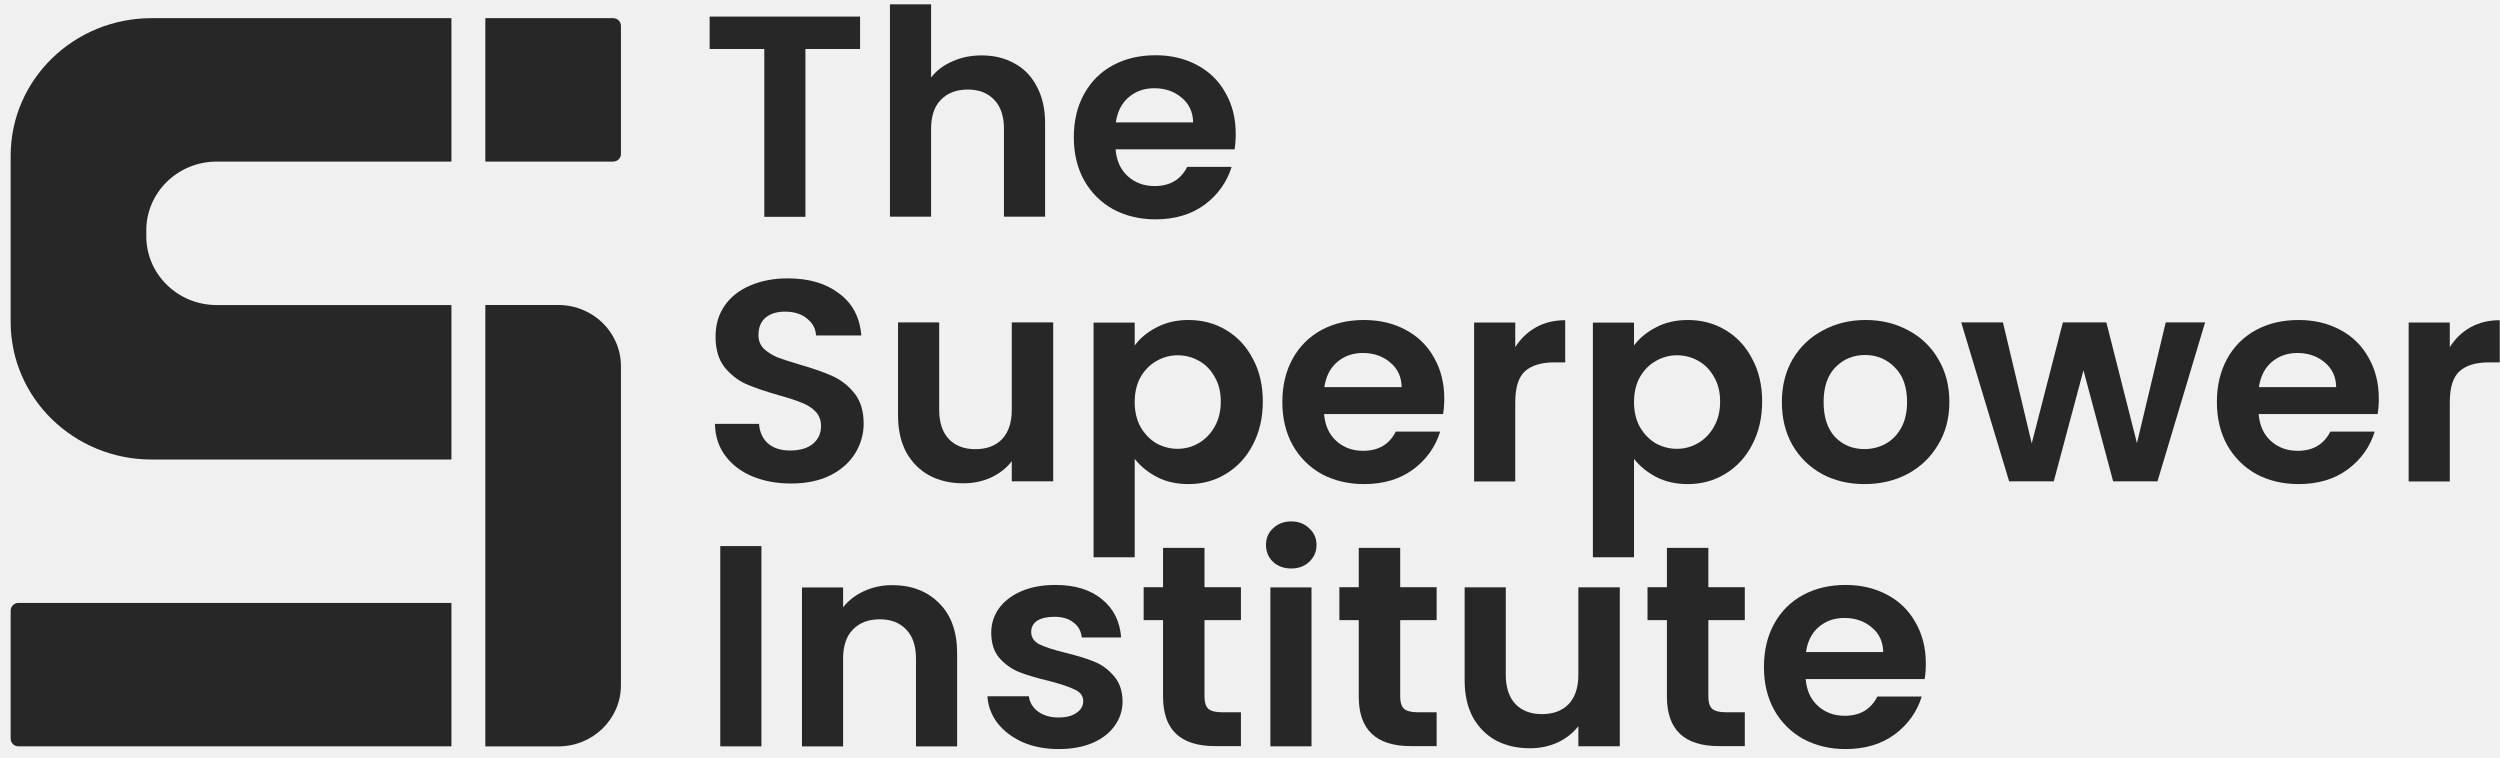
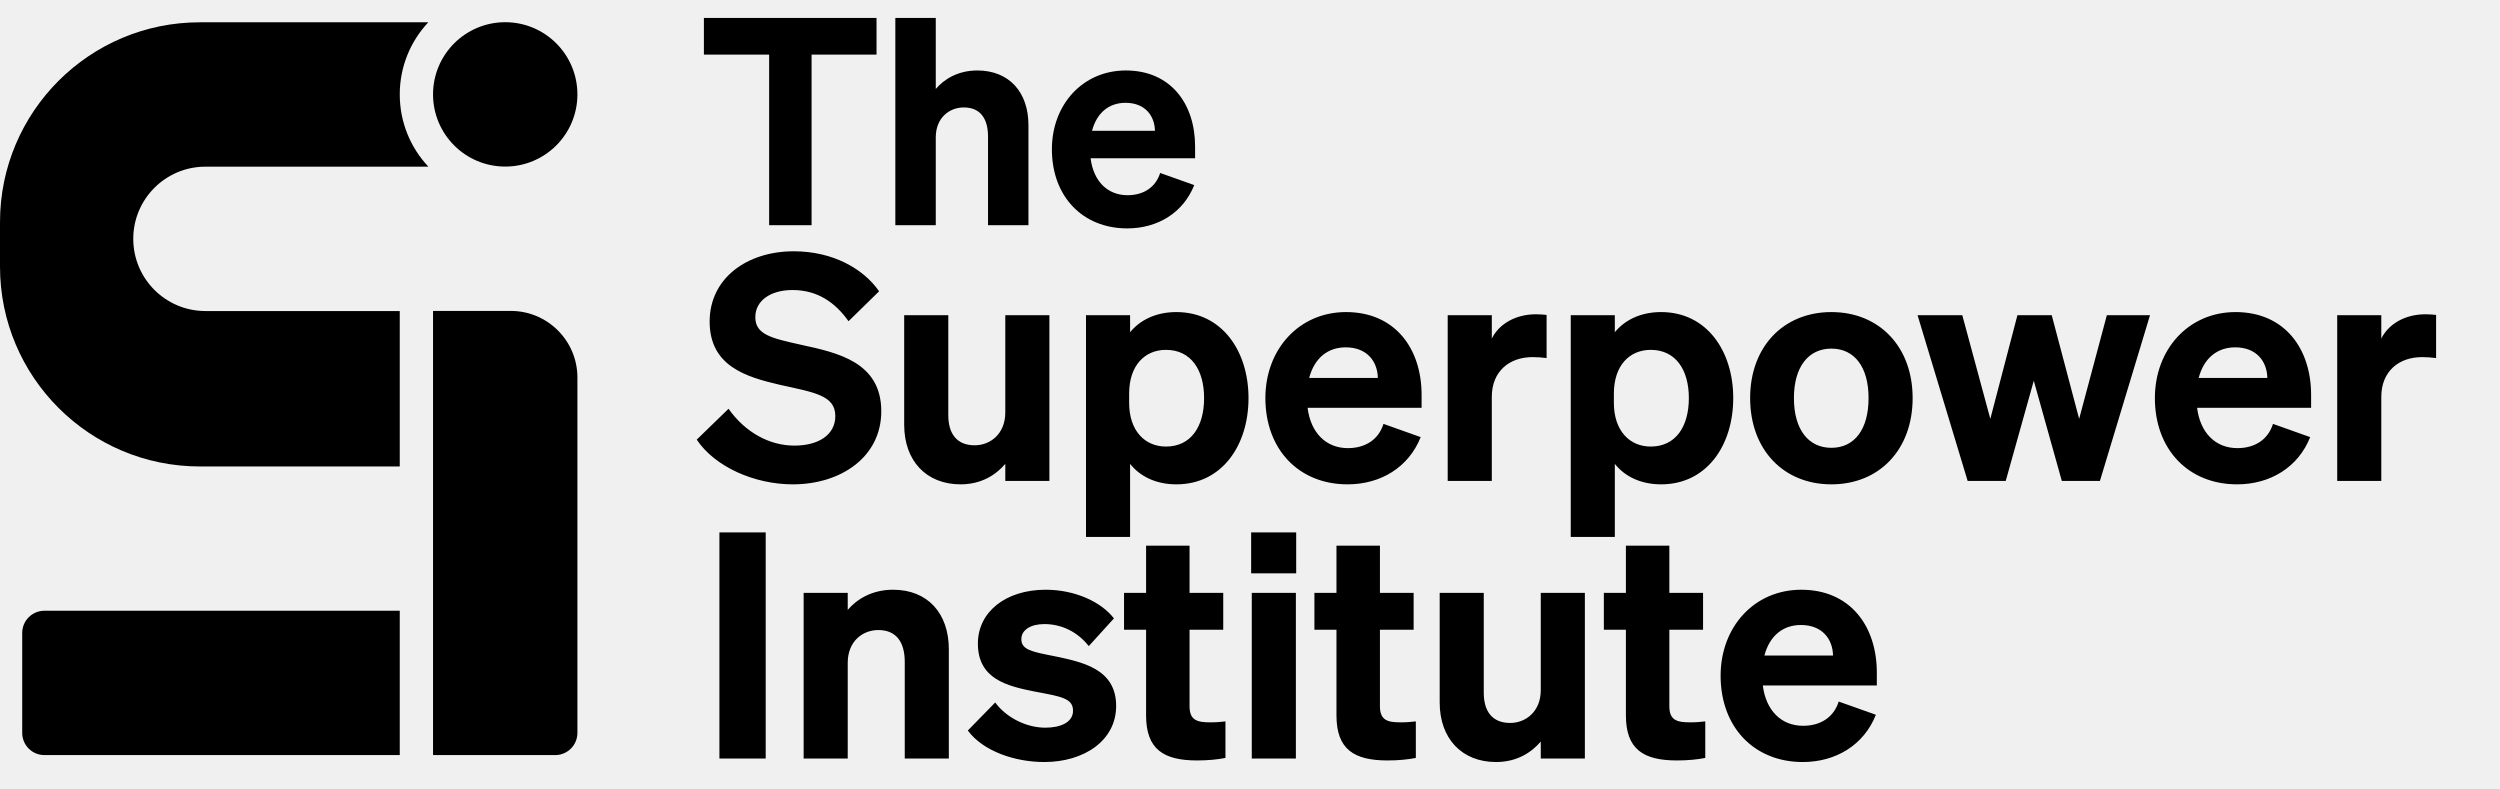
- <svg xmlns="http://www.w3.org/2000/svg" width="99" height="30" viewBox="0 0 99 30" fill="none">
-   <g clip-path="url(#clip0_8547_122511)">
-     <path d="M34.059 0.656V1.94H31.895V8.586H30.266V1.94H28.102V0.656H34.059Z" fill="#272727" />
-     <path d="M38.873 2.194C39.362 2.194 39.796 2.3 40.176 2.512C40.556 2.717 40.851 3.023 41.061 3.433C41.278 3.834 41.386 4.319 41.386 4.887V8.579H39.757V5.103C39.757 4.603 39.629 4.22 39.373 3.955C39.117 3.682 38.768 3.546 38.326 3.546C37.876 3.546 37.519 3.682 37.255 3.955C36.999 4.22 36.871 4.603 36.871 5.103V8.579H35.242V0.172H36.871V3.069C37.081 2.796 37.36 2.584 37.709 2.433C38.058 2.274 38.446 2.194 38.873 2.194Z" fill="#272727" />
-     <path d="M48.935 5.3C48.935 5.528 48.92 5.732 48.889 5.914H44.176C44.215 6.368 44.377 6.724 44.664 6.982C44.952 7.239 45.305 7.368 45.723 7.368C46.328 7.368 46.759 7.114 47.015 6.607H48.772C48.586 7.213 48.229 7.713 47.702 8.107C47.174 8.493 46.526 8.686 45.758 8.686C45.138 8.686 44.579 8.553 44.083 8.288C43.594 8.016 43.21 7.633 42.931 7.141C42.659 6.649 42.523 6.081 42.523 5.437C42.523 4.785 42.659 4.214 42.931 3.721C43.202 3.229 43.582 2.85 44.071 2.585C44.56 2.32 45.122 2.188 45.758 2.188C46.371 2.188 46.918 2.316 47.399 2.574C47.888 2.831 48.264 3.199 48.528 3.676C48.799 4.145 48.935 4.687 48.935 5.3ZM47.248 4.846C47.24 4.437 47.089 4.111 46.794 3.869C46.499 3.619 46.139 3.494 45.712 3.494C45.308 3.494 44.967 3.615 44.688 3.858C44.416 4.092 44.249 4.422 44.187 4.846H47.248Z" fill="#272727" />
-     <path d="M31.326 19.147C30.76 19.147 30.248 19.052 29.79 18.863C29.34 18.673 28.984 18.401 28.72 18.045C28.456 17.689 28.32 17.268 28.312 16.784H30.058C30.081 17.109 30.198 17.367 30.407 17.556C30.624 17.745 30.919 17.84 31.291 17.84C31.671 17.84 31.97 17.753 32.188 17.579C32.405 17.397 32.513 17.162 32.513 16.874C32.513 16.64 32.44 16.447 32.292 16.295C32.145 16.143 31.959 16.026 31.734 15.943C31.517 15.852 31.214 15.753 30.826 15.647C30.298 15.496 29.868 15.348 29.534 15.204C29.209 15.053 28.925 14.829 28.685 14.534C28.452 14.231 28.336 13.83 28.336 13.33C28.336 12.86 28.456 12.451 28.697 12.103C28.937 11.754 29.274 11.489 29.709 11.307C30.143 11.118 30.64 11.023 31.198 11.023C32.036 11.023 32.715 11.224 33.235 11.626C33.762 12.019 34.053 12.572 34.107 13.284H32.315C32.3 13.012 32.18 12.788 31.955 12.614C31.738 12.432 31.447 12.341 31.082 12.341C30.764 12.341 30.508 12.421 30.314 12.58C30.128 12.739 30.035 12.97 30.035 13.273C30.035 13.485 30.105 13.663 30.244 13.807C30.392 13.943 30.57 14.057 30.779 14.148C30.997 14.231 31.299 14.329 31.687 14.443C32.215 14.595 32.645 14.746 32.979 14.898C33.312 15.049 33.599 15.276 33.84 15.579C34.08 15.882 34.201 16.28 34.201 16.772C34.201 17.196 34.088 17.59 33.863 17.954C33.638 18.317 33.309 18.609 32.874 18.828C32.44 19.041 31.924 19.147 31.326 19.147Z" fill="#272727" />
-     <path d="M41.707 12.766V19.06H40.066V18.264C39.856 18.537 39.581 18.753 39.24 18.912C38.906 19.063 38.541 19.139 38.146 19.139C37.642 19.139 37.196 19.037 36.808 18.832C36.42 18.62 36.113 18.314 35.888 17.912C35.671 17.503 35.562 17.018 35.562 16.458V12.766H37.192V16.231C37.192 16.731 37.32 17.117 37.576 17.39C37.832 17.655 38.181 17.787 38.623 17.787C39.073 17.787 39.426 17.655 39.682 17.39C39.938 17.117 40.066 16.731 40.066 16.231V12.766H41.707Z" fill="#272727" />
-     <path d="M44.934 13.683C45.143 13.395 45.43 13.157 45.795 12.967C46.167 12.77 46.59 12.672 47.063 12.672C47.614 12.672 48.111 12.804 48.553 13.069C49.003 13.335 49.356 13.713 49.612 14.206C49.875 14.69 50.007 15.255 50.007 15.898C50.007 16.542 49.875 17.114 49.612 17.614C49.356 18.106 49.003 18.489 48.553 18.761C48.111 19.034 47.614 19.17 47.063 19.17C46.59 19.17 46.171 19.076 45.807 18.886C45.45 18.697 45.159 18.458 44.934 18.171V22.067H43.305V12.774H44.934V13.683ZM48.343 15.898C48.343 15.52 48.262 15.194 48.099 14.921C47.944 14.641 47.734 14.429 47.471 14.285C47.215 14.141 46.935 14.069 46.633 14.069C46.338 14.069 46.059 14.145 45.795 14.296C45.539 14.44 45.33 14.652 45.166 14.933C45.011 15.213 44.934 15.542 44.934 15.921C44.934 16.3 45.011 16.629 45.166 16.91C45.33 17.19 45.539 17.406 45.795 17.557C46.059 17.701 46.338 17.773 46.633 17.773C46.935 17.773 47.215 17.697 47.471 17.546C47.734 17.394 47.944 17.178 48.099 16.898C48.262 16.618 48.343 16.285 48.343 15.898Z" fill="#272727" />
-     <path d="M57.193 15.785C57.193 16.012 57.177 16.216 57.146 16.398H52.434C52.472 16.853 52.635 17.209 52.922 17.466C53.209 17.724 53.562 17.852 53.981 17.852C54.586 17.852 55.017 17.599 55.273 17.091H57.03C56.844 17.697 56.487 18.197 55.959 18.591C55.432 18.977 54.784 19.17 54.016 19.17C53.396 19.17 52.837 19.038 52.34 18.773C51.852 18.5 51.468 18.118 51.189 17.625C50.917 17.133 50.781 16.565 50.781 15.921C50.781 15.27 50.917 14.698 51.189 14.206C51.46 13.713 51.84 13.335 52.329 13.069C52.818 12.804 53.38 12.672 54.016 12.672C54.629 12.672 55.176 12.801 55.657 13.058C56.145 13.316 56.522 13.683 56.786 14.16C57.057 14.63 57.193 15.171 57.193 15.785ZM55.506 15.33C55.498 14.921 55.347 14.596 55.052 14.353C54.757 14.103 54.396 13.978 53.97 13.978C53.566 13.978 53.225 14.1 52.946 14.342C52.674 14.577 52.507 14.906 52.445 15.33H55.506Z" fill="#272727" />
-     <path d="M60.004 13.748C60.214 13.414 60.485 13.153 60.819 12.964C61.16 12.774 61.548 12.68 61.982 12.68V14.35H61.552C61.04 14.35 60.652 14.467 60.388 14.702C60.132 14.937 60.004 15.346 60.004 15.929V19.065H58.375V12.771H60.004V13.748Z" fill="#272727" />
-     <path d="M64.707 13.683C64.917 13.395 65.204 13.157 65.568 12.967C65.941 12.77 66.363 12.672 66.837 12.672C67.387 12.672 67.884 12.804 68.326 13.069C68.776 13.335 69.129 13.713 69.385 14.206C69.649 14.69 69.781 15.255 69.781 15.898C69.781 16.542 69.649 17.114 69.385 17.614C69.129 18.106 68.776 18.489 68.326 18.761C67.884 19.034 67.387 19.17 66.837 19.17C66.363 19.17 65.945 19.076 65.58 18.886C65.223 18.697 64.932 18.458 64.707 18.171V22.067H63.078V12.774H64.707V13.683ZM68.117 15.898C68.117 15.52 68.035 15.194 67.872 14.921C67.717 14.641 67.507 14.429 67.244 14.285C66.988 14.141 66.709 14.069 66.406 14.069C66.111 14.069 65.832 14.145 65.568 14.296C65.312 14.44 65.103 14.652 64.94 14.933C64.785 15.213 64.707 15.542 64.707 15.921C64.707 16.3 64.785 16.629 64.94 16.91C65.103 17.19 65.312 17.406 65.568 17.557C65.832 17.701 66.111 17.773 66.406 17.773C66.709 17.773 66.988 17.697 67.244 17.546C67.507 17.394 67.717 17.178 67.872 16.898C68.035 16.618 68.117 16.285 68.117 15.898Z" fill="#272727" />
-     <path d="M73.832 19.17C73.212 19.17 72.653 19.038 72.157 18.773C71.66 18.5 71.268 18.118 70.981 17.625C70.702 17.133 70.562 16.565 70.562 15.921C70.562 15.277 70.706 14.709 70.993 14.217C71.288 13.725 71.687 13.346 72.192 13.081C72.696 12.808 73.258 12.672 73.879 12.672C74.5 12.672 75.062 12.808 75.566 13.081C76.07 13.346 76.466 13.725 76.753 14.217C77.048 14.709 77.195 15.277 77.195 15.921C77.195 16.565 77.044 17.133 76.741 17.625C76.447 18.118 76.043 18.5 75.531 18.773C75.027 19.038 74.461 19.17 73.832 19.17ZM73.832 17.784C74.127 17.784 74.403 17.716 74.659 17.58C74.922 17.436 75.132 17.224 75.287 16.944C75.442 16.663 75.52 16.323 75.52 15.921C75.52 15.323 75.357 14.865 75.031 14.546C74.713 14.221 74.321 14.058 73.856 14.058C73.39 14.058 72.998 14.221 72.68 14.546C72.37 14.865 72.215 15.323 72.215 15.921C72.215 16.52 72.366 16.982 72.669 17.307C72.979 17.625 73.367 17.784 73.832 17.784Z" fill="#272727" />
-     <path d="M87.322 12.766L85.437 19.06H83.68L82.505 14.663L81.33 19.06H79.561L77.664 12.766H79.316L80.457 17.56L81.69 12.766H83.412L84.623 17.549L85.763 12.766H87.322Z" fill="#272727" />
-     <path d="M94.201 15.785C94.201 16.012 94.185 16.216 94.154 16.398H89.442C89.48 16.853 89.643 17.209 89.93 17.466C90.217 17.724 90.57 17.852 90.989 17.852C91.594 17.852 92.025 17.599 92.281 17.091H94.038C93.852 17.697 93.495 18.197 92.967 18.591C92.44 18.977 91.792 19.17 91.024 19.17C90.403 19.17 89.845 19.038 89.348 18.773C88.86 18.5 88.476 18.118 88.196 17.625C87.925 17.133 87.789 16.565 87.789 15.921C87.789 15.27 87.925 14.698 88.196 14.206C88.468 13.713 88.848 13.335 89.337 13.069C89.825 12.804 90.388 12.672 91.024 12.672C91.637 12.672 92.184 12.801 92.665 13.058C93.154 13.316 93.53 13.683 93.793 14.16C94.065 14.63 94.201 15.171 94.201 15.785ZM92.513 15.33C92.506 14.921 92.355 14.596 92.06 14.353C91.765 14.103 91.404 13.978 90.978 13.978C90.574 13.978 90.233 14.1 89.953 14.342C89.682 14.577 89.515 14.906 89.453 15.33H92.513Z" fill="#272727" />
-     <path d="M97.012 13.748C97.221 13.414 97.493 13.153 97.826 12.964C98.168 12.774 98.556 12.68 98.99 12.68V14.35H98.559C98.047 14.35 97.66 14.467 97.396 14.702C97.14 14.937 97.012 15.346 97.012 15.929V19.065H95.383V12.771H97.012V13.748Z" fill="#272727" />
-     <path d="M30.152 21.625V29.555H28.523V21.625H30.152Z" fill="#272727" />
-     <path d="M35.33 23.172C36.098 23.172 36.719 23.41 37.192 23.888C37.665 24.357 37.902 25.016 37.902 25.864V29.557H36.273V26.08C36.273 25.58 36.145 25.198 35.889 24.933C35.633 24.66 35.284 24.524 34.841 24.524C34.391 24.524 34.035 24.66 33.771 24.933C33.515 25.198 33.387 25.58 33.387 26.08V29.557H31.758V23.263H33.387V24.047C33.604 23.774 33.879 23.562 34.213 23.41C34.554 23.251 34.927 23.172 35.33 23.172Z" fill="#272727" />
-     <path d="M41.917 29.663C41.39 29.663 40.917 29.572 40.498 29.39C40.079 29.201 39.745 28.947 39.497 28.629C39.257 28.311 39.125 27.958 39.102 27.572H40.742C40.773 27.814 40.894 28.015 41.103 28.174C41.32 28.333 41.588 28.413 41.906 28.413C42.216 28.413 42.456 28.352 42.627 28.231C42.806 28.11 42.895 27.955 42.895 27.765C42.895 27.561 42.786 27.409 42.569 27.311C42.359 27.205 42.022 27.091 41.557 26.97C41.076 26.856 40.68 26.739 40.37 26.618C40.067 26.497 39.803 26.311 39.579 26.061C39.361 25.811 39.253 25.474 39.253 25.05C39.253 24.702 39.354 24.384 39.555 24.096C39.765 23.808 40.059 23.581 40.44 23.414C40.828 23.247 41.281 23.164 41.801 23.164C42.569 23.164 43.182 23.353 43.64 23.732C44.097 24.103 44.35 24.607 44.396 25.243H42.837C42.813 24.993 42.705 24.796 42.511 24.652C42.325 24.501 42.072 24.425 41.754 24.425C41.46 24.425 41.231 24.478 41.068 24.584C40.913 24.69 40.835 24.838 40.835 25.027C40.835 25.239 40.944 25.402 41.161 25.516C41.378 25.622 41.716 25.732 42.173 25.845C42.639 25.959 43.023 26.076 43.325 26.198C43.628 26.319 43.888 26.508 44.105 26.765C44.33 27.015 44.446 27.349 44.454 27.765C44.454 28.129 44.35 28.454 44.14 28.742C43.938 29.03 43.643 29.257 43.256 29.424C42.876 29.583 42.429 29.663 41.917 29.663Z" fill="#272727" />
-     <path d="M47.698 24.558V27.603C47.698 27.815 47.748 27.97 47.849 28.069C47.958 28.16 48.136 28.205 48.384 28.205H49.141V29.546H48.117C46.743 29.546 46.057 28.895 46.057 27.592V24.558H45.289V23.252H46.057V21.695H47.698V23.252H49.141V24.558H47.698Z" fill="#272727" />
-     <path d="M51.133 22.512C50.846 22.512 50.606 22.425 50.412 22.25C50.226 22.069 50.133 21.845 50.133 21.58C50.133 21.315 50.226 21.095 50.412 20.921C50.606 20.739 50.846 20.648 51.133 20.648C51.42 20.648 51.657 20.739 51.843 20.921C52.037 21.095 52.134 21.315 52.134 21.58C52.134 21.845 52.037 22.069 51.843 22.25C51.657 22.425 51.42 22.512 51.133 22.512ZM51.936 23.262V29.555H50.307V23.262H51.936Z" fill="#272727" />
-     <path d="M55.448 24.558V27.603C55.448 27.815 55.498 27.97 55.599 28.069C55.708 28.16 55.886 28.205 56.134 28.205H56.891V29.546H55.867C54.493 29.546 53.807 28.895 53.807 27.592V24.558H53.039V23.252H53.807V21.695H55.448V23.252H56.891V24.558H55.448Z" fill="#272727" />
-     <path d="M64.144 23.258V29.552H62.503V28.757C62.294 29.029 62.018 29.245 61.677 29.404C61.343 29.556 60.979 29.631 60.583 29.631C60.079 29.631 59.633 29.529 59.245 29.325C58.857 29.113 58.551 28.806 58.326 28.404C58.108 27.995 58 27.511 58 26.95V23.258H59.629V26.723C59.629 27.223 59.757 27.609 60.013 27.882C60.269 28.147 60.618 28.279 61.06 28.279C61.51 28.279 61.863 28.147 62.119 27.882C62.375 27.609 62.503 27.223 62.503 26.723V23.258H64.144Z" fill="#272727" />
-     <path d="M67.651 24.558V27.603C67.651 27.815 67.701 27.97 67.802 28.069C67.911 28.16 68.089 28.205 68.337 28.205H69.094V29.546H68.07C66.697 29.546 66.01 28.895 66.01 27.592V24.558H65.242V23.252H66.01V21.695H67.651V23.252H69.094V24.558H67.651Z" fill="#272727" />
-     <path d="M76.263 26.277C76.263 26.504 76.247 26.709 76.216 26.89H71.504C71.543 27.345 71.706 27.701 71.993 27.958C72.28 28.216 72.632 28.345 73.052 28.345C73.657 28.345 74.087 28.091 74.343 27.584H76.1C75.914 28.189 75.557 28.689 75.029 29.083C74.502 29.47 73.854 29.663 73.086 29.663C72.466 29.663 71.907 29.53 71.411 29.265C70.922 28.992 70.538 28.61 70.259 28.117C69.987 27.625 69.852 27.057 69.852 26.413C69.852 25.762 69.987 25.19 70.259 24.698C70.53 24.206 70.91 23.827 71.399 23.562C71.888 23.297 72.45 23.164 73.086 23.164C73.699 23.164 74.246 23.293 74.727 23.55C75.216 23.808 75.592 24.175 75.856 24.652C76.127 25.122 76.263 25.663 76.263 26.277ZM74.576 25.823C74.568 25.413 74.417 25.088 74.122 24.846C73.827 24.596 73.467 24.471 73.04 24.471C72.636 24.471 72.295 24.592 72.016 24.834C71.744 25.069 71.578 25.398 71.516 25.823H74.576Z" fill="#272727" />
-     <path d="M0.422 24.178C0.422 24.011 0.561 23.875 0.732 23.875H17.876V29.555H0.732C0.561 29.555 0.422 29.42 0.422 29.253V24.178Z" fill="#272727" />
-     <path d="M19.219 0.719H24.279C24.451 0.719 24.589 0.854 24.589 1.021V6.097C24.589 6.264 24.451 6.399 24.279 6.399H19.219V0.719Z" fill="#272727" />
-     <path d="M19.219 12.078H22.11C23.479 12.078 24.589 13.162 24.589 14.499V27.136C24.589 28.473 23.479 29.557 22.11 29.557H19.219V12.078Z" fill="#272727" />
-     <path fill-rule="evenodd" clip-rule="evenodd" d="M6.002 0.719C2.92 0.719 0.422 3.158 0.422 6.166V12.75C0.422 15.758 2.92 18.197 6.002 18.197H17.876V0.719H6.002ZM8.582 6.399C7.042 6.399 5.793 7.619 5.793 9.123V9.356C5.793 10.86 7.042 12.08 8.582 12.08H17.876V6.399H8.582Z" fill="#272727" />
-   </g>
-   <defs>
-     <clipPath id="clip0_8547_122511">
-       <rect width="98.575" height="29.66" fill="white" transform="translate(0.421875 0.171875)" />
-     </clipPath>
-   </defs>
+ <svg xmlns="http://www.w3.org/2000/svg" width="111" height="35" viewBox="0 0 111 35" fill="none">
+   <path d="M30.935 19.52L32.347 18.149C33.088 19.198 34.165 19.785 35.27 19.785C36.319 19.785 37.088 19.324 37.088 18.471C37.088 17.548 36.137 17.422 34.627 17.086C33.13 16.737 31.508 16.261 31.508 14.276C31.508 12.36 33.158 11.157 35.242 11.157C36.976 11.157 38.332 11.926 39.032 12.933L37.675 14.262C37.088 13.437 36.305 12.877 35.186 12.877C34.207 12.877 33.536 13.353 33.536 14.08C33.536 14.863 34.263 15.017 35.577 15.31C37.172 15.66 39.129 16.066 39.129 18.261C39.129 20.289 37.339 21.505 35.2 21.505C33.508 21.505 31.746 20.736 30.935 19.52ZM46.593 13.996V21.352H44.635V20.596C44.229 21.072 43.586 21.505 42.649 21.505C41.125 21.505 40.146 20.457 40.146 18.862V13.996H42.104V18.429C42.104 19.24 42.467 19.771 43.279 19.771C43.964 19.771 44.635 19.268 44.635 18.317V13.996H46.593ZM52.232 21.505C51.309 21.505 50.609 21.142 50.176 20.596V23.841H48.218V13.996H50.176V14.751C50.609 14.22 51.309 13.856 52.232 13.856C54.259 13.856 55.434 15.59 55.434 17.674C55.434 19.771 54.259 21.505 52.232 21.505ZM50.134 17.478V17.884C50.134 19.128 50.833 19.827 51.77 19.827C52.875 19.827 53.462 18.946 53.462 17.674C53.462 16.415 52.875 15.534 51.77 15.534C50.833 15.534 50.134 16.219 50.134 17.478ZM59.833 21.505C57.666 21.505 56.183 19.953 56.183 17.674C56.183 15.506 57.68 13.856 59.763 13.856C61.945 13.856 63.119 15.478 63.119 17.534V18.107H58.057C58.197 19.226 58.882 19.897 59.847 19.897C60.602 19.897 61.204 19.534 61.427 18.82L63.078 19.408C62.546 20.75 61.301 21.505 59.833 21.505ZM59.749 15.422C58.966 15.422 58.365 15.884 58.127 16.779H61.176C61.162 16.052 60.7 15.422 59.749 15.422ZM68.669 13.982V15.898C68.445 15.87 68.278 15.856 68.04 15.856C67.019 15.856 66.236 16.485 66.236 17.618V21.352H64.278V13.996H66.236V15.031C66.557 14.387 67.285 13.954 68.194 13.954C68.389 13.954 68.529 13.968 68.669 13.982ZM73.754 21.505C72.831 21.505 72.132 21.142 71.698 20.596V23.841H69.741V13.996H71.698V14.751C72.132 14.22 72.831 13.856 73.754 13.856C75.782 13.856 76.956 15.59 76.956 17.674C76.956 19.771 75.782 21.505 73.754 21.505ZM71.656 17.478V17.884C71.656 19.128 72.356 19.827 73.293 19.827C74.397 19.827 74.985 18.946 74.985 17.674C74.985 16.415 74.397 15.534 73.293 15.534C72.356 15.534 71.656 16.219 71.656 17.478ZM84.921 17.674C84.921 19.967 83.439 21.505 81.314 21.505C79.188 21.505 77.706 19.967 77.706 17.674C77.706 15.394 79.188 13.856 81.314 13.856C83.439 13.856 84.921 15.394 84.921 17.674ZM79.65 17.674C79.65 19.072 80.293 19.883 81.314 19.883C82.334 19.883 82.964 19.072 82.964 17.674C82.964 16.289 82.334 15.478 81.314 15.478C80.293 15.478 79.65 16.289 79.65 17.674ZM89.573 13.996H91.097L92.314 18.597L93.544 13.996H95.46L93.237 21.352H91.544L90.3 16.905L89.055 21.352H87.363L85.14 13.996H87.126L88.37 18.597L89.573 13.996ZM99.327 21.505C97.16 21.505 95.677 19.953 95.677 17.674C95.677 15.506 97.174 13.856 99.257 13.856C101.439 13.856 102.613 15.478 102.613 17.534V18.107H97.551C97.691 19.226 98.376 19.897 99.341 19.897C100.096 19.897 100.698 19.534 100.921 18.82L102.572 19.408C102.04 20.75 100.796 21.505 99.327 21.505ZM99.243 15.422C98.46 15.422 97.859 15.884 97.621 16.779H100.67C100.656 16.052 100.194 15.422 99.243 15.422ZM108.163 13.982V15.898C107.939 15.87 107.772 15.856 107.534 15.856C106.513 15.856 105.73 16.485 105.73 17.618V21.352H103.772V13.996H105.73V15.031C106.051 14.387 106.779 13.954 107.688 13.954C107.883 13.954 108.023 13.968 108.163 13.982Z" fill="black" />
+   <path d="M38.918 2.424H36.034V10H34.15V2.424H31.253V0.796H38.918V2.424ZM39.753 10V0.796H41.548V3.95C41.919 3.514 42.535 3.129 43.394 3.129C44.804 3.129 45.663 4.091 45.663 5.552V10H43.868V6.065C43.868 5.309 43.56 4.77 42.791 4.77C42.163 4.77 41.548 5.219 41.548 6.103V10H39.753ZM50.05 10.141C48.063 10.141 46.704 8.718 46.704 6.629C46.704 4.642 48.076 3.129 49.986 3.129C51.985 3.129 53.062 4.616 53.062 6.501V7.026H48.422C48.55 8.052 49.178 8.667 50.062 8.667C50.755 8.667 51.306 8.334 51.511 7.68L53.024 8.218C52.536 9.449 51.396 10.141 50.05 10.141ZM49.973 4.565C49.255 4.565 48.704 4.988 48.486 5.808H51.28C51.267 5.142 50.844 4.565 49.973 4.565Z" fill="black" />
+   <path d="M33.997 23.639V33.68H31.942V23.639H33.997ZM35.682 33.68V26.324H37.639V27.079C38.045 26.604 38.716 26.184 39.653 26.184C41.191 26.184 42.128 27.233 42.128 28.827V33.68H40.171V29.387C40.171 28.561 39.835 27.974 38.996 27.974C38.311 27.974 37.639 28.464 37.639 29.428V33.68H35.682ZM42.971 32.435L44.187 31.191C44.691 31.876 45.586 32.309 46.411 32.309C47.068 32.309 47.642 32.086 47.642 31.554C47.642 30.995 47.096 30.925 45.921 30.701C44.733 30.463 43.418 30.156 43.418 28.576C43.418 27.163 44.663 26.184 46.425 26.184C47.725 26.184 48.886 26.716 49.459 27.457L48.341 28.687C47.851 28.058 47.138 27.709 46.369 27.709C45.754 27.709 45.348 27.974 45.348 28.38C45.348 28.855 45.837 28.939 46.746 29.121C48.033 29.387 49.557 29.68 49.557 31.344C49.557 32.883 48.131 33.834 46.369 33.834C45.041 33.834 43.642 33.344 42.971 32.435ZM50.886 31.764V27.96H49.907V26.324H50.886V24.227H52.816V26.324H54.312V27.96H52.816V31.358C52.816 31.988 53.165 32.072 53.739 32.072C54.018 32.072 54.158 32.057 54.41 32.03V33.652C54.06 33.722 53.641 33.764 53.151 33.764C51.669 33.764 50.886 33.274 50.886 31.764ZM55.551 25.457V23.639H57.551V25.457H55.551ZM57.537 26.324V33.68H55.579V26.324H57.537ZM59.339 31.764V27.96H58.36V26.324H59.339V24.227H61.269V26.324H62.765V27.96H61.269V31.358C61.269 31.988 61.618 32.072 62.192 32.072C62.471 32.072 62.611 32.057 62.863 32.03V33.652C62.513 33.722 62.094 33.764 61.605 33.764C60.122 33.764 59.339 33.274 59.339 31.764ZM70.368 26.324V33.68H68.41V32.925C68.005 33.4 67.362 33.834 66.425 33.834C64.9 33.834 63.922 32.785 63.922 31.191V26.324H65.879V30.757C65.879 31.568 66.243 32.099 67.054 32.099C67.739 32.099 68.41 31.596 68.41 30.645V26.324H70.368ZM72.19 31.764V27.96H71.211V26.324H72.19V24.227H74.119V26.324H75.616V27.96H74.119V31.358C74.119 31.988 74.469 32.072 75.042 32.072C75.322 32.072 75.462 32.057 75.714 32.03V33.652C75.364 33.722 74.945 33.764 74.455 33.764C72.973 33.764 72.19 33.274 72.19 31.764ZM80.044 33.834C77.877 33.834 76.395 32.281 76.395 30.002C76.395 27.834 77.891 26.184 79.975 26.184C82.156 26.184 83.331 27.806 83.331 29.862V30.435H78.269C78.408 31.554 79.094 32.225 80.058 32.225C80.814 32.225 81.415 31.862 81.639 31.149L83.289 31.736C82.757 33.078 81.513 33.834 80.044 33.834ZM79.961 27.75C79.177 27.75 78.576 28.212 78.338 29.107H81.387C81.373 28.38 80.912 27.75 79.961 27.75Z" fill="black" />
+   <path d="M0.986 28.103C0.986 27.559 1.428 27.117 1.972 27.117H17.749V33.526H1.972C1.428 33.526 0.986 33.085 0.986 32.541V28.103Z" fill="black" />
+   <path d="M19.227 13.805H22.679C24.312 13.805 25.637 15.129 25.637 16.763V32.54C25.637 33.084 25.195 33.526 24.651 33.526H19.227V13.805Z" fill="black" />
+   <path d="M25.637 4.191C25.637 5.961 24.202 7.396 22.432 7.396C20.662 7.396 19.227 5.961 19.227 4.191C19.227 2.421 20.662 0.986 22.432 0.986C24.202 0.986 25.637 2.421 25.637 4.191Z" fill="black" />
+   <path fill-rule="evenodd" clip-rule="evenodd" d="M19.016 0.99H8.874C3.973 0.99 0 4.963 0 9.865V11.837C0 16.738 3.973 20.711 8.874 20.711H17.749V13.81H9.122C7.352 13.81 5.917 12.375 5.917 10.605C5.917 8.835 7.352 7.4 9.122 7.4H19.019C18.232 6.562 17.749 5.434 17.749 4.194C17.749 2.955 18.23 1.828 19.016 0.99Z" fill="black" />
</svg>
